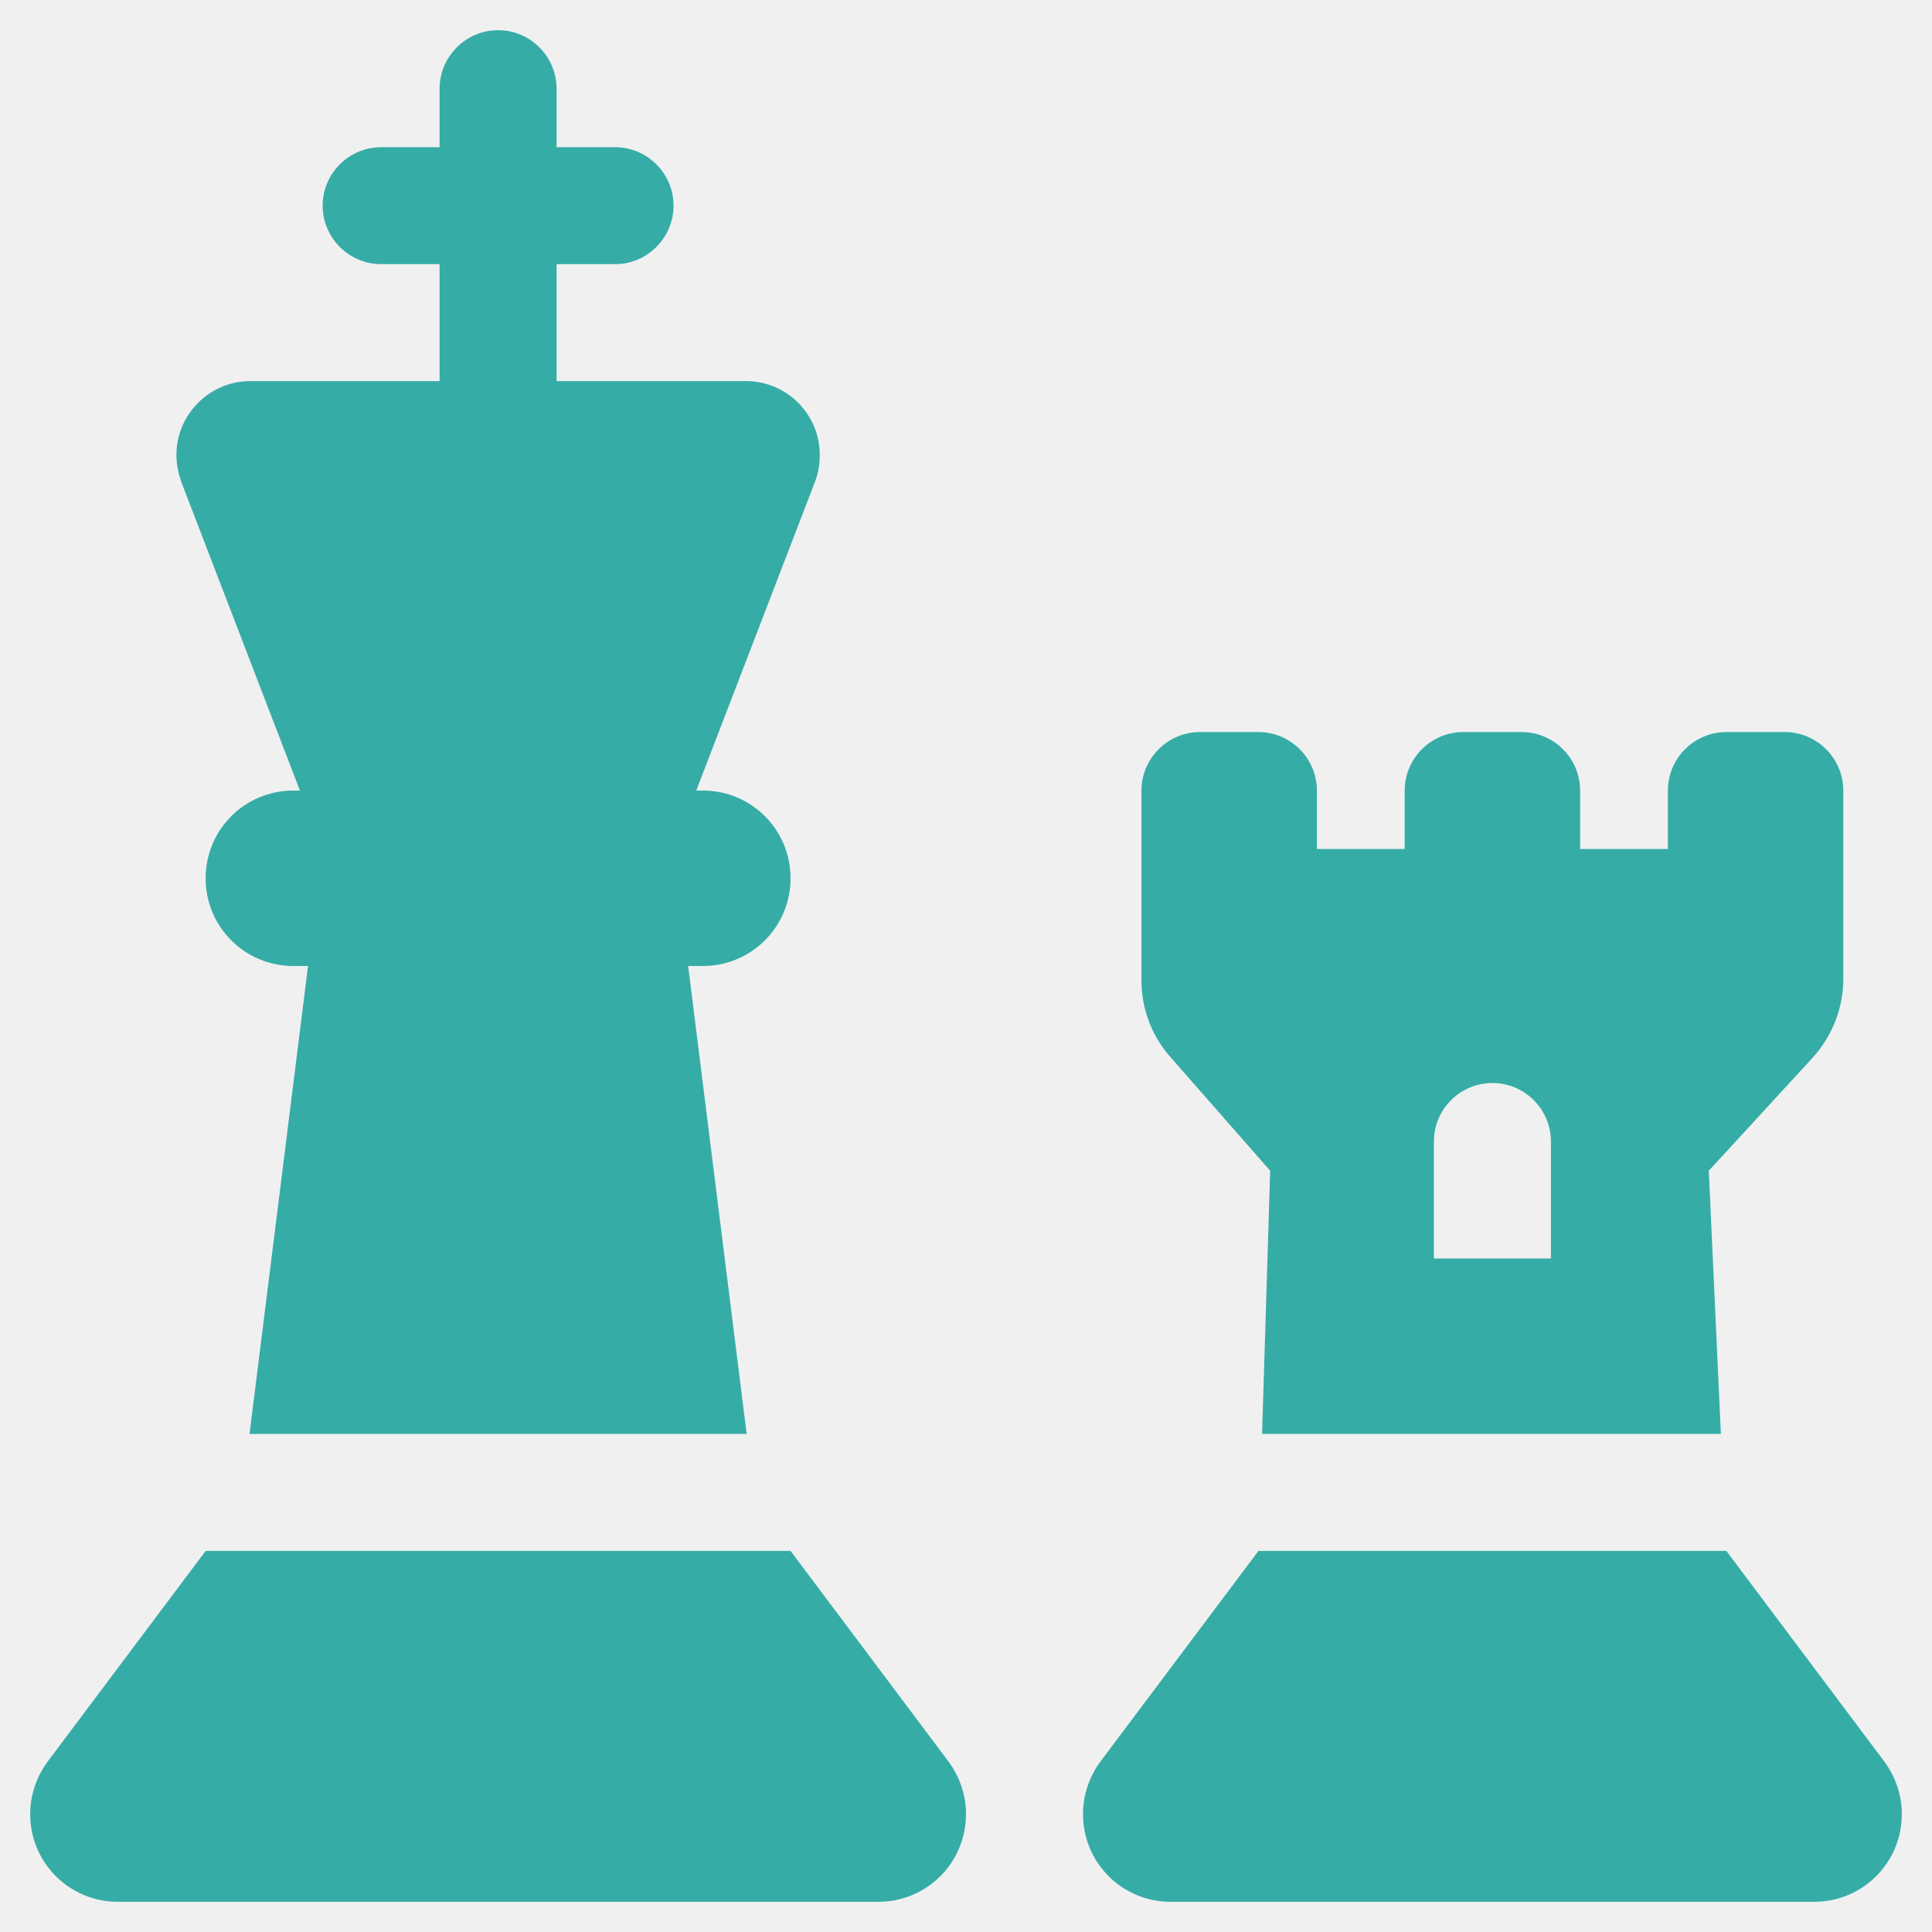
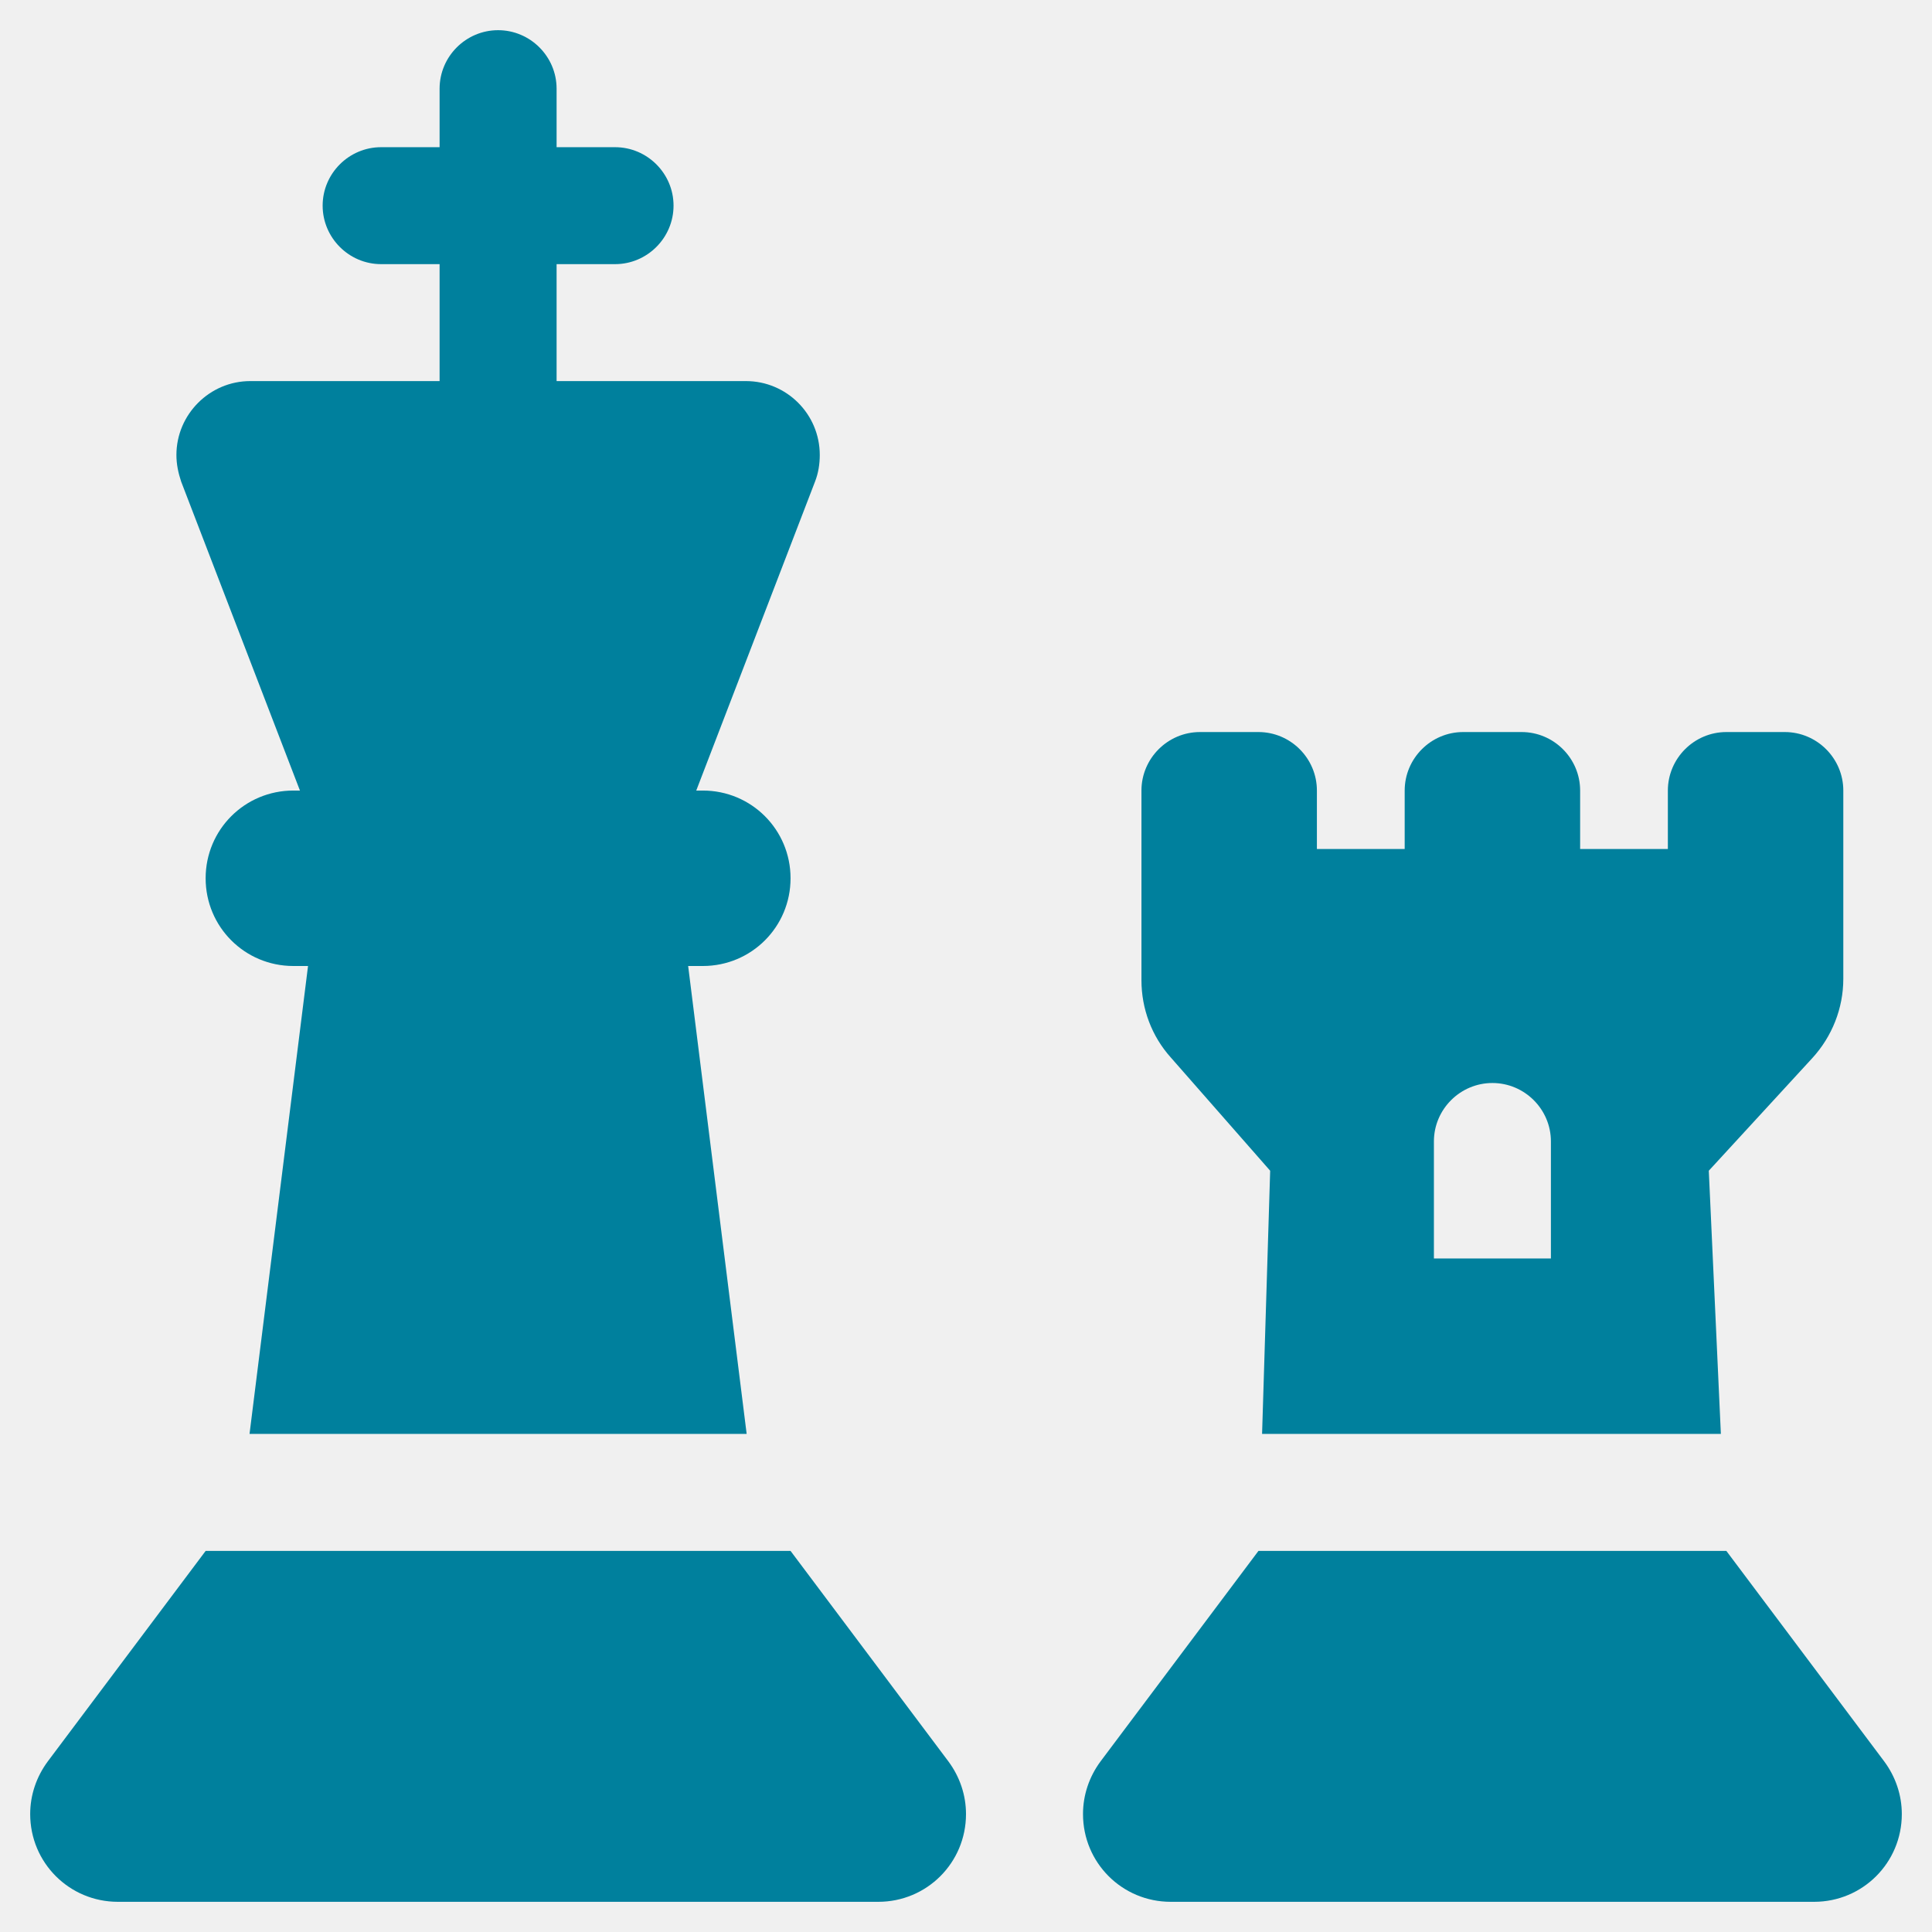
<svg xmlns="http://www.w3.org/2000/svg" width="32" height="32" viewBox="0 0 32 32" fill="none">
  <g clip-path="url(#clip0_37_238)">
-     <path d="M9.219 1.469C9.219 0.936 8.783 0.5 8.25 0.5C7.717 0.5 7.281 0.936 7.281 1.469V2.438H6.312C5.78 2.438 5.344 2.873 5.344 3.406C5.344 3.939 5.78 4.375 6.312 4.375H7.281V6.312H4.145C3.473 6.312 2.922 6.863 2.922 7.536C2.922 7.687 2.952 7.832 3.001 7.978L4.968 13.094H4.859C4.054 13.094 3.406 13.742 3.406 14.547C3.406 15.352 4.054 16 4.859 16H5.102L4.133 23.75H12.367L11.398 16H11.641C12.446 16 13.094 15.352 13.094 14.547C13.094 13.742 12.446 13.094 11.641 13.094H11.532L13.499 7.978C13.554 7.838 13.578 7.687 13.578 7.536C13.578 6.857 13.027 6.312 12.355 6.312H9.219V4.375H10.188C10.72 4.375 11.156 3.939 11.156 3.406C11.156 2.873 10.72 2.438 10.188 2.438H9.219V1.469ZM3.406 25.688L0.791 29.175C0.603 29.429 0.5 29.732 0.5 30.047C0.5 30.852 1.148 31.5 1.953 31.5H14.547C15.352 31.5 16 30.852 16 30.047C16 29.732 15.897 29.429 15.709 29.175L13.094 25.688H3.406ZM20.844 25.688L18.228 29.175C18.04 29.429 17.938 29.732 17.938 30.047C17.938 30.852 18.585 31.5 19.391 31.5H30.047C30.852 31.5 31.5 30.852 31.5 30.047C31.5 29.732 31.397 29.429 31.209 29.175L28.594 25.688H20.844ZM18.906 13.094V16.236C18.906 16.708 19.076 17.163 19.391 17.514L21.038 19.391L20.904 23.75H28.503L28.303 19.391L30.017 17.526C30.344 17.169 30.531 16.702 30.531 16.212V13.094C30.531 12.561 30.095 12.125 29.562 12.125H28.594C28.061 12.125 27.625 12.561 27.625 13.094V14.062H26.172V13.094C26.172 12.561 25.736 12.125 25.203 12.125H24.234C23.702 12.125 23.266 12.561 23.266 13.094V14.062H21.812V13.094C21.812 12.561 21.377 12.125 20.844 12.125H19.875C19.342 12.125 18.906 12.561 18.906 13.094ZM23.75 18.906C23.75 18.373 24.186 17.938 24.719 17.938C25.252 17.938 25.688 18.373 25.688 18.906V20.844H23.75V18.906Z" fill="#36ACA7" />
+     <path d="M9.219 1.469C9.219 0.936 8.783 0.5 8.25 0.5C7.717 0.5 7.281 0.936 7.281 1.469V2.438H6.312C5.78 2.438 5.344 2.873 5.344 3.406C5.344 3.939 5.78 4.375 6.312 4.375H7.281V6.312H4.145C3.473 6.312 2.922 6.863 2.922 7.536C2.922 7.687 2.952 7.832 3.001 7.978L4.968 13.094H4.859C4.054 13.094 3.406 13.742 3.406 14.547C3.406 15.352 4.054 16 4.859 16H5.102L4.133 23.75H12.367L11.398 16H11.641C12.446 16 13.094 15.352 13.094 14.547C13.094 13.742 12.446 13.094 11.641 13.094H11.532L13.499 7.978C13.554 7.838 13.578 7.687 13.578 7.536C13.578 6.857 13.027 6.312 12.355 6.312H9.219V4.375H10.188C10.72 4.375 11.156 3.939 11.156 3.406C11.156 2.873 10.72 2.438 10.188 2.438H9.219V1.469ZM3.406 25.688L0.791 29.175C0.603 29.429 0.5 29.732 0.5 30.047C0.5 30.852 1.148 31.5 1.953 31.5H14.547C15.352 31.5 16 30.852 16 30.047C16 29.732 15.897 29.429 15.709 29.175L13.094 25.688H3.406ZM20.844 25.688L18.228 29.175C18.04 29.429 17.938 29.732 17.938 30.047C17.938 30.852 18.585 31.5 19.391 31.5H30.047C30.852 31.5 31.5 30.852 31.5 30.047C31.5 29.732 31.397 29.429 31.209 29.175L28.594 25.688H20.844ZM18.906 13.094V16.236C18.906 16.708 19.076 17.163 19.391 17.514L21.038 19.391L20.904 23.75H28.503L28.303 19.391L30.017 17.526C30.344 17.169 30.531 16.702 30.531 16.212V13.094C30.531 12.561 30.095 12.125 29.562 12.125H28.594C28.061 12.125 27.625 12.561 27.625 13.094V14.062H26.172V13.094C26.172 12.561 25.736 12.125 25.203 12.125H24.234C23.702 12.125 23.266 12.561 23.266 13.094V14.062H21.812V13.094C21.812 12.561 21.377 12.125 20.844 12.125H19.875C19.342 12.125 18.906 12.561 18.906 13.094ZM23.75 18.906C23.75 18.373 24.186 17.938 24.719 17.938C25.252 17.938 25.688 18.373 25.688 18.906V20.844H23.75V18.906Z" fill="#00809D" />
  </g>
  <defs>
    <clipPath id="clip0_37_238">
      <rect width="31" height="31" fill="white" transform="translate(0.5 0.5)" />
    </clipPath>
  </defs>
</svg>
